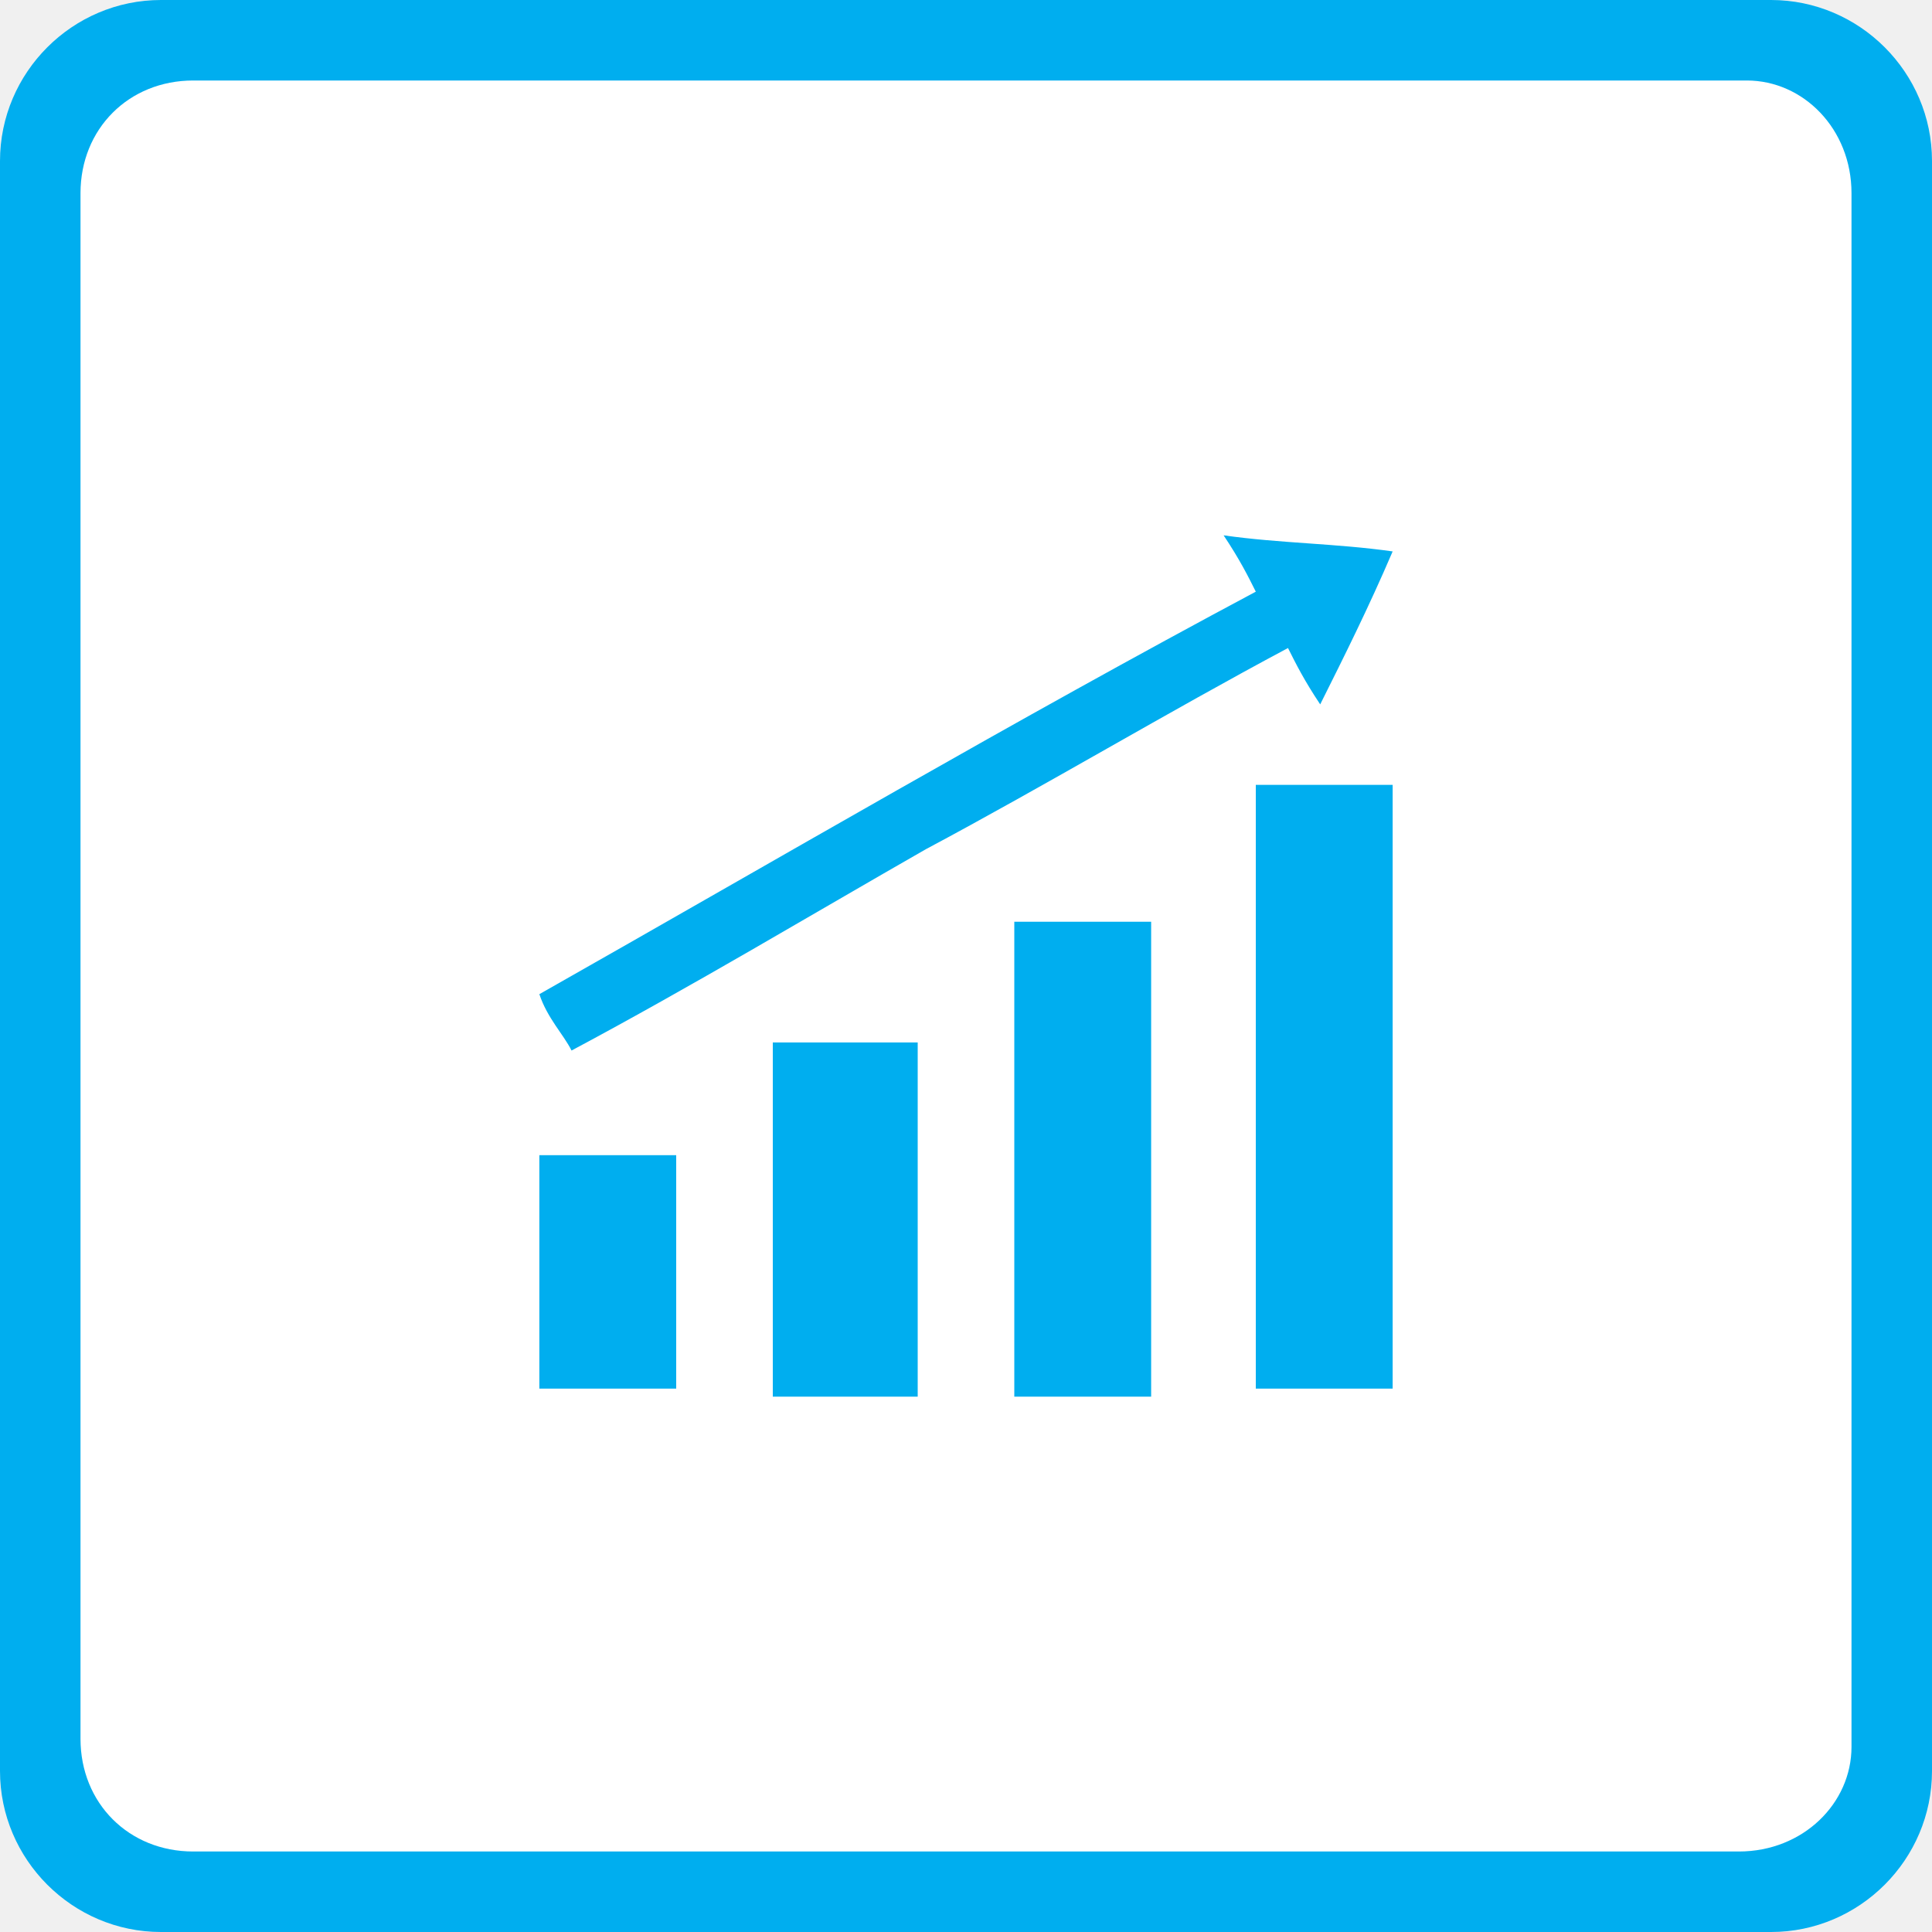
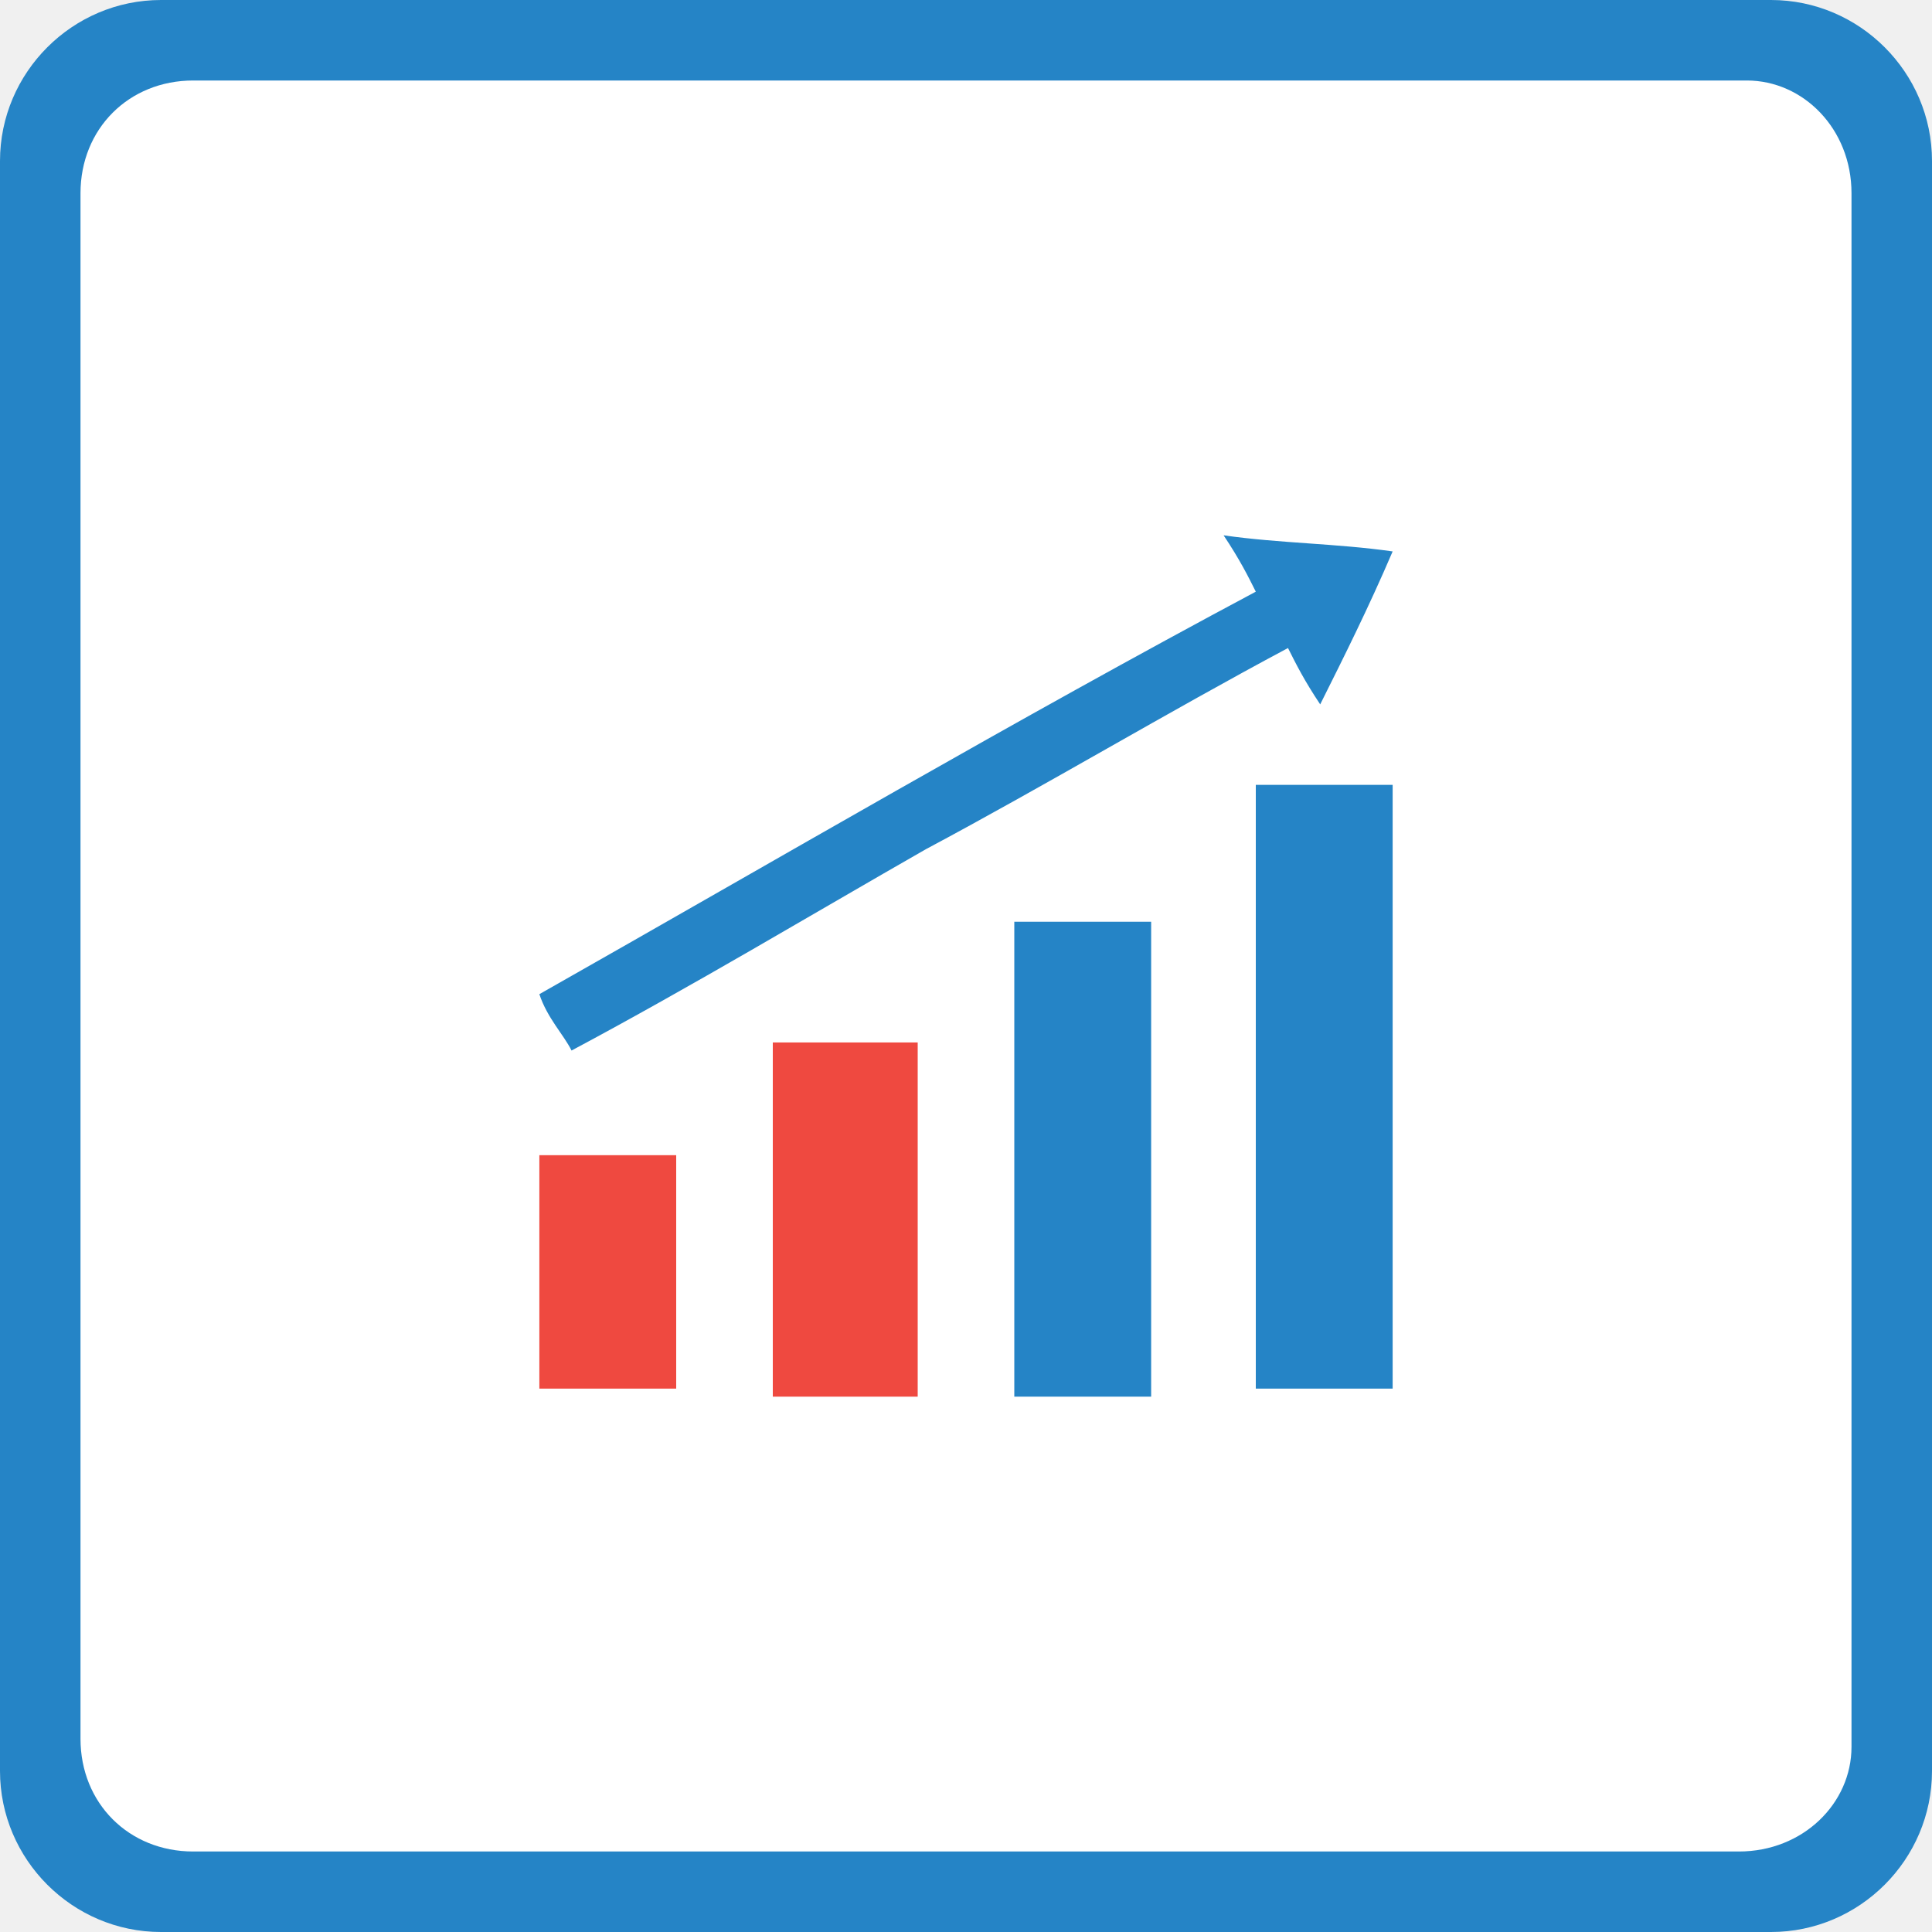
<svg xmlns="http://www.w3.org/2000/svg" version="1.1" id="Слой_1" x="0px" y="0px" viewBox="0 0 24 24" style="image-rendering:optimizeQuality;shape-rendering:geometricPrecision;text-rendering:geometricPrecision" xml:space="preserve" width="24" height="24">
  <defs id="defs25" />
  <style type="text/css" id="style2">
	.st0{fill:#00AEEF;}
	.st1{fill:#FFFFFF;}
</style>
-   <path style="fill:#00aeef;fill-opacity:1;image-rendering:optimizeQuality;shape-rendering:geometricPrecision;text-rendering:geometricPrecision" class="st0" d="M 22,24 H 2 C 0.9,24 0,23.1 0,22 V 2 C 0,0.9 0.9,0 2,0 h 20 c 1.1,0 2,0.9 2,2 v 20 c 0,1.1 -0.9,2 -2,2 z" id="path820" />
+   <path style="fill:#2584c6;fill-opacity:1;image-rendering:optimizeQuality;shape-rendering:geometricPrecision;text-rendering:geometricPrecision" class="st0" d="M 22,24 H 2 C 0.9,24 0,23.1 0,22 V 2 C 0,0.9 0.9,0 2,0 h 20 c 1.1,0 2,0.9 2,2 v 20 c 0,1.1 -0.9,2 -2,2 z" id="path820" />
  <path style="fill:#ffffff;image-rendering:optimizeQuality;shape-rendering:geometricPrecision;text-rendering:geometricPrecision" class="st1" d="M 21.6,23 H 2.4 c -0.8,0 -1.4,-0.6 -1.4,-1.4 V 2.4 C 1,1.6 1.6,1 2.4,1 H 21.7 c 0.7,0 1.3,0.6 1.3,1.4 v 19.3 c 0,0.7 -0.6,1.3 -1.4,1.3 z" id="path822" />
-   <g id="g20" style="fill:#00aeef;fill-opacity:1" transform="translate(0.09999963,-0.04999994)">
-     <path class="st0" d="m 15.5,9.8 c 0.6,0 1.1,0 1.7,0 0,2.5 0,5 0,7.5 -0.6,0 -1.1,0 -1.7,0 0,-2.5 0,-4.9 0,-7.5 z" id="path10" style="fill:#00aeef;fill-opacity:1" />
-     <path class="st0" d="M 15.5,7.4 C 15.4,7.2 15.3,7 15.1,6.7 15.8,6.8 16.5,6.8 17.2,6.9 16.9,7.6 16.6,8.2 16.3,8.8 16.1,8.5 16,8.3 15.9,8.1 14.4,8.9 12.9,9.8 11.4,10.6 10,11.4 8.5,12.3 7,13.1 6.9,12.9 6.7,12.7 6.6,12.4 c 3,-1.7 5.9,-3.4 8.9,-5 z" id="path12" style="fill:#00aeef;fill-opacity:1" />
-     <path class="st0" d="m 14.2,17.4 c -0.6,0 -1.1,0 -1.7,0 0,-2 0,-3.9 0,-5.9 0.5,0 1.1,0 1.7,0 0,1.9 0,3.8 0,5.9 z" id="path14" style="fill:#00aeef;fill-opacity:1" />
-     <path class="st0" d="m 11.3,13 c 0,0.1 0,0.3 0,0.4 0,1.3 0,2.6 0,4 -0.6,0 -1.2,0 -1.8,0 0,-1.4 0,-2.9 0,-4.4 0.6,0 1.1,0 1.8,0 z" id="path16" style="fill:#00aeef;fill-opacity:1" />
-     <path class="st0" d="m 8.3,14.4 c 0,1 0,1.9 0,2.9 -0.6,0 -1.1,0 -1.7,0 0,-1 0,-1.9 0,-2.9 0.5,0 1.1,0 1.7,0 z" id="path18" style="fill:#00aeef;fill-opacity:1" />
-   </g>
+   <path style="fill:#2584c6;fill-opacity:1" id="path10" d="m 15.6,9.75 c 0.6,0 1.1,0 1.7,0 0,2.5 0,5 0,7.5 -0.6,0 -1.1,0 -1.7,0 0,-2.5 0,-4.9 0,-7.5 z" class="st0" />
+   <path style="fill:#2584c6;fill-opacity:1" id="path12" d="m 15.6,7.35 c -0.1,-0.2 -0.2,-0.4 -0.4,-0.7 0.7,0.1 1.4,0.1 2.1,0.2 -0.3,0.7 -0.6,1.3 -0.9,1.9 -0.2,-0.3 -0.3,-0.5 -0.4,-0.7 -1.5,0.8 -3,1.7 -4.5,2.5 -1.4,0.8 -2.9,1.7 -4.4,2.5 -0.1,-0.2 -0.3,-0.4 -0.4,-0.7 C 9.7,10.65 12.6,8.95 15.6,7.35 Z" class="st0" />
+   <path style="fill:#2584c6;fill-opacity:1" id="path14" d="m 14.3,17.35 c -0.6,0 -1.1,0 -1.7,0 0,-2 0,-3.9 0,-5.9 0.5,0 1.1,0 1.7,0 0,1.9 0,3.8 0,5.9 z" class="st0" />
+   <path style="fill:#ee4036;fill-opacity:0.949" id="path16" d="m 11.4,12.95 c 0,0.1 0,0.3 0,0.4 0,1.3 0,2.6 0,4 -0.6,0 -1.2,0 -1.8,0 0,-1.4 0,-2.9 0,-4.4 C 10.2,12.95 10.7,12.95 11.4,12.95 Z" class="st0" />
+   <path style="fill:#ee4036;fill-opacity:0.949" id="path18" d="m 8.4,14.35 c 0,1 0,1.9 0,2.9 -0.6,0 -1.1,0 -1.7,0 0,-1 0,-1.9 0,-2.9 0.5,0 1.1,0 1.7,0 z" class="st0" />
  <style id="style2-6" type="text/css">
	.st0{fill:#3F58A7;}
	.st1{fill:#FFFFFF;}
</style>
  <style type="text/css" id="style21">
	.st0{fill:#00AEEF;}
	.st1{fill:#FFFFFF;}
</style>
  <style type="text/css" id="style60">
	.st0{fill:url(#SVGID_1_);}
	.st1{fill:#FFFFFF;}
</style>
  <style type="text/css" id="style818">
	.st0{fill:#21409A;}
	.st1{fill:#FFFFFF;}
</style>
</svg>
